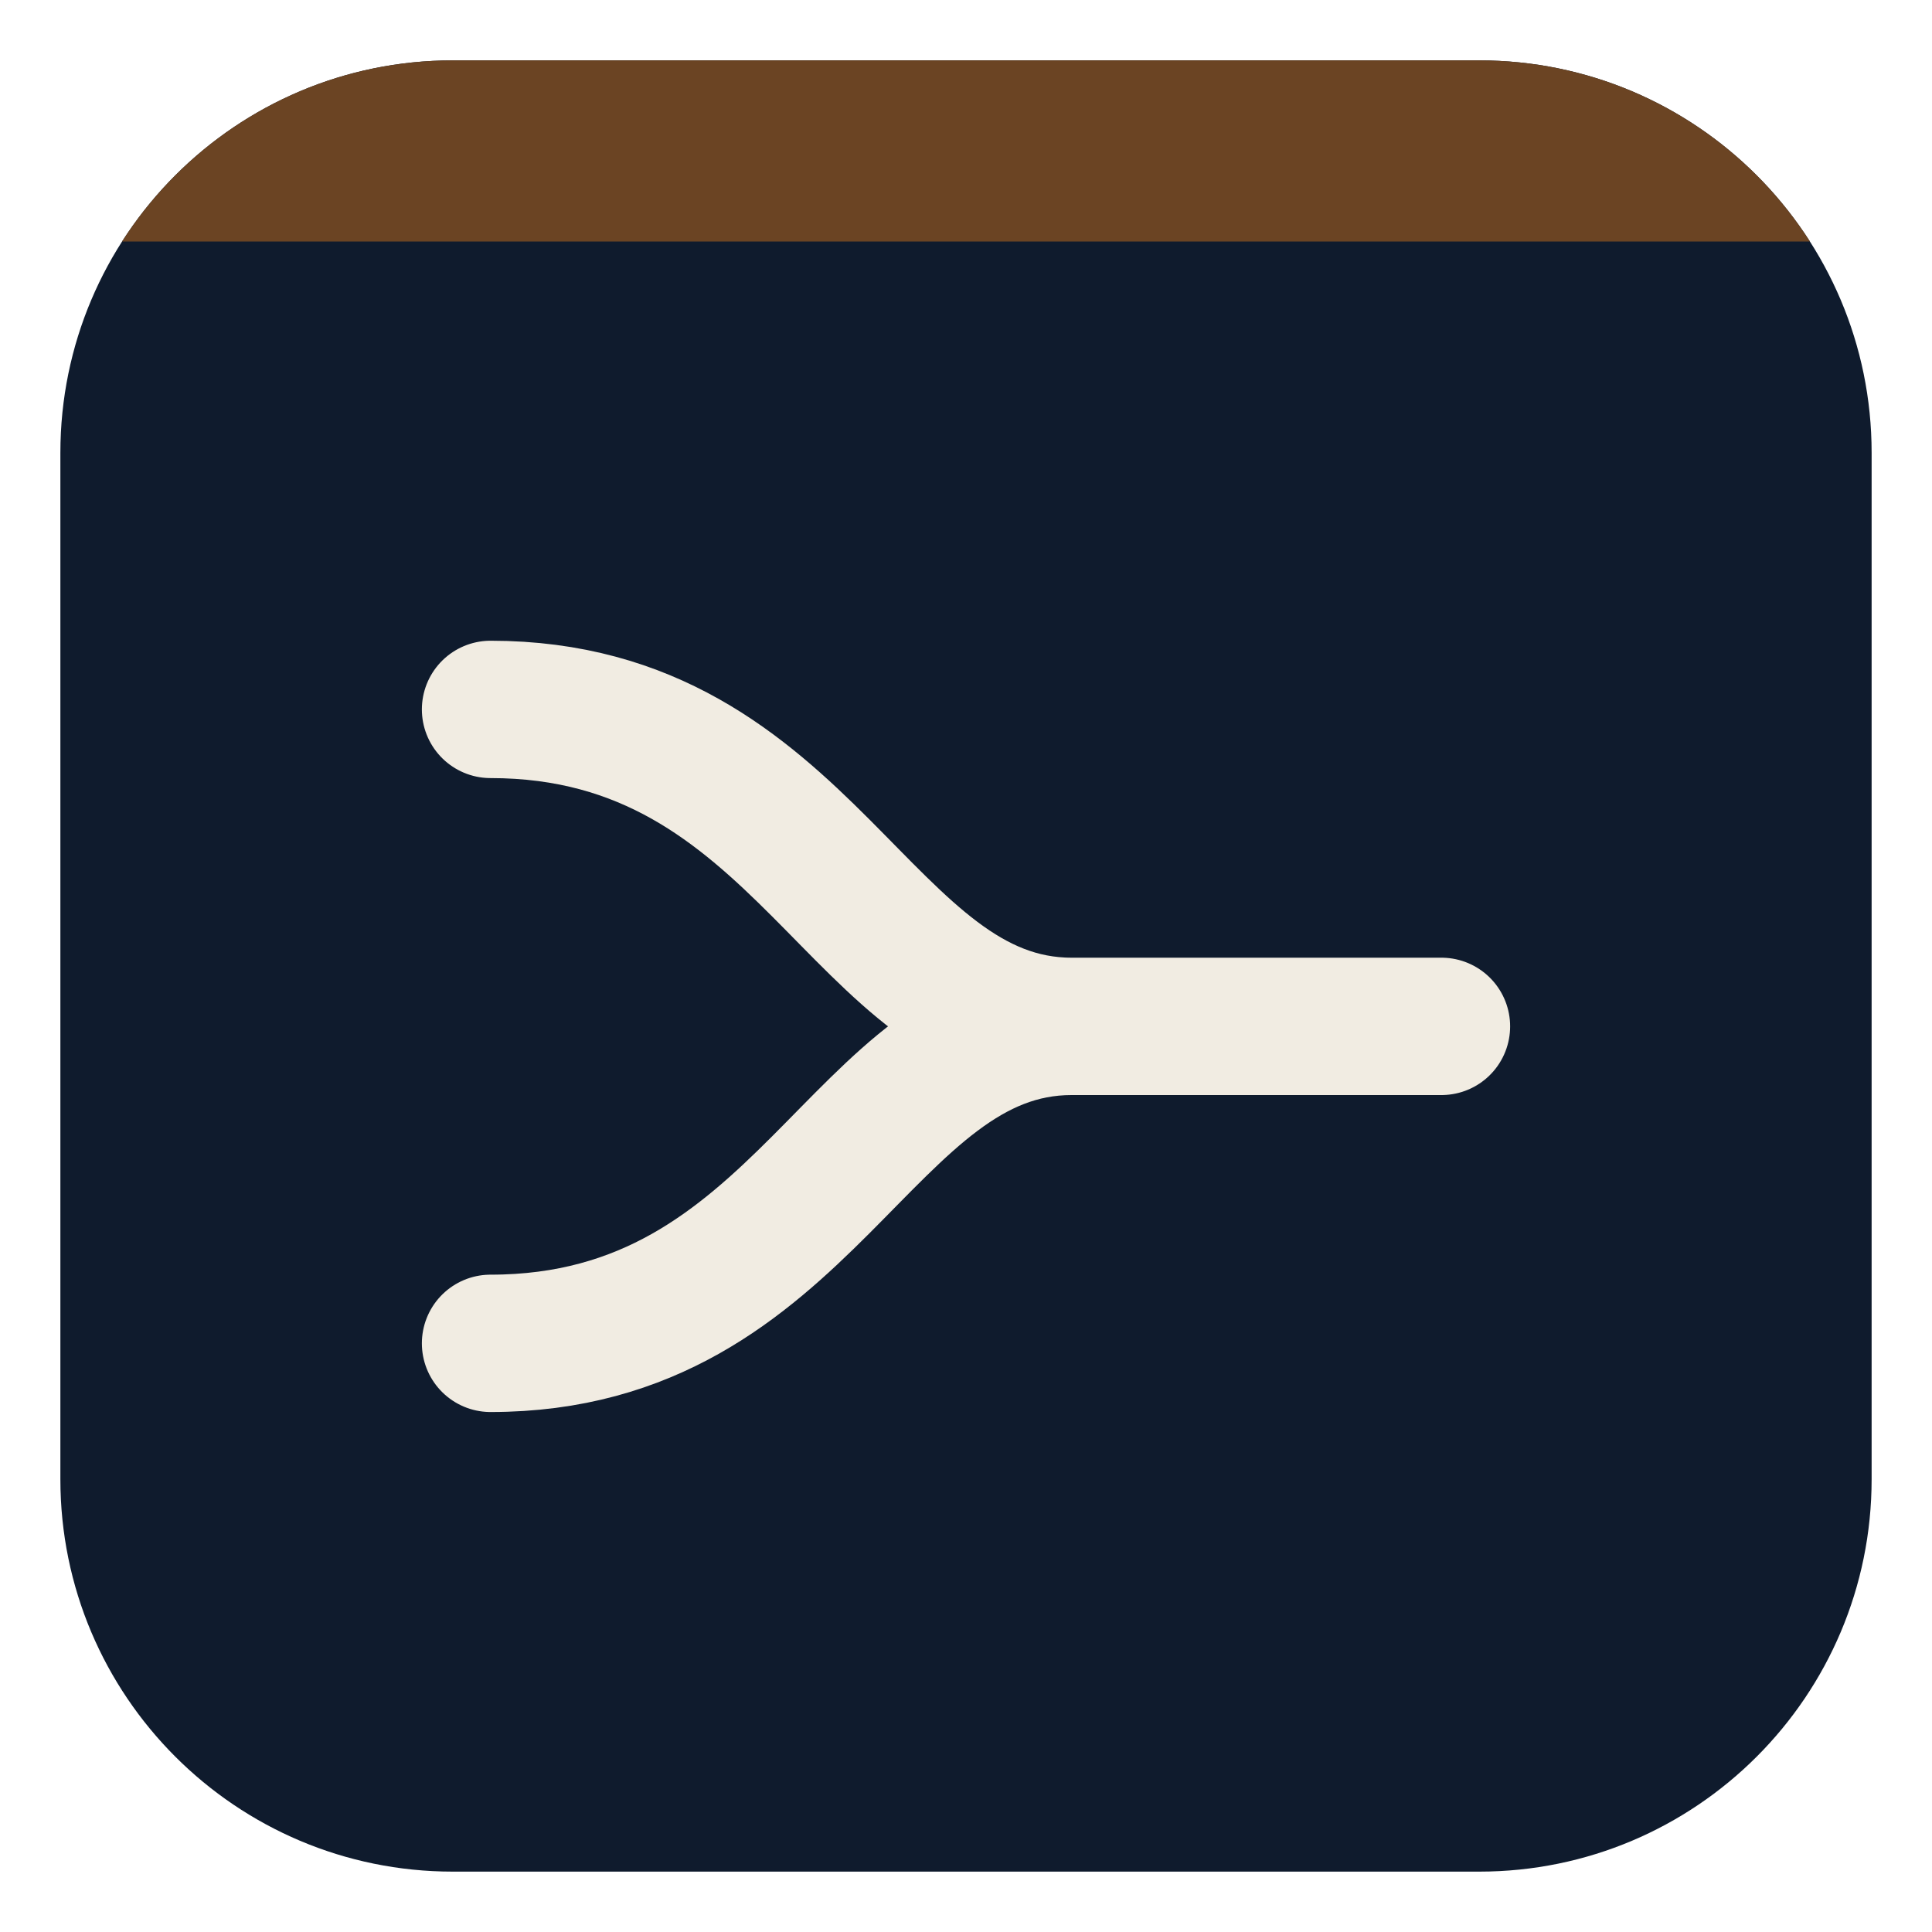
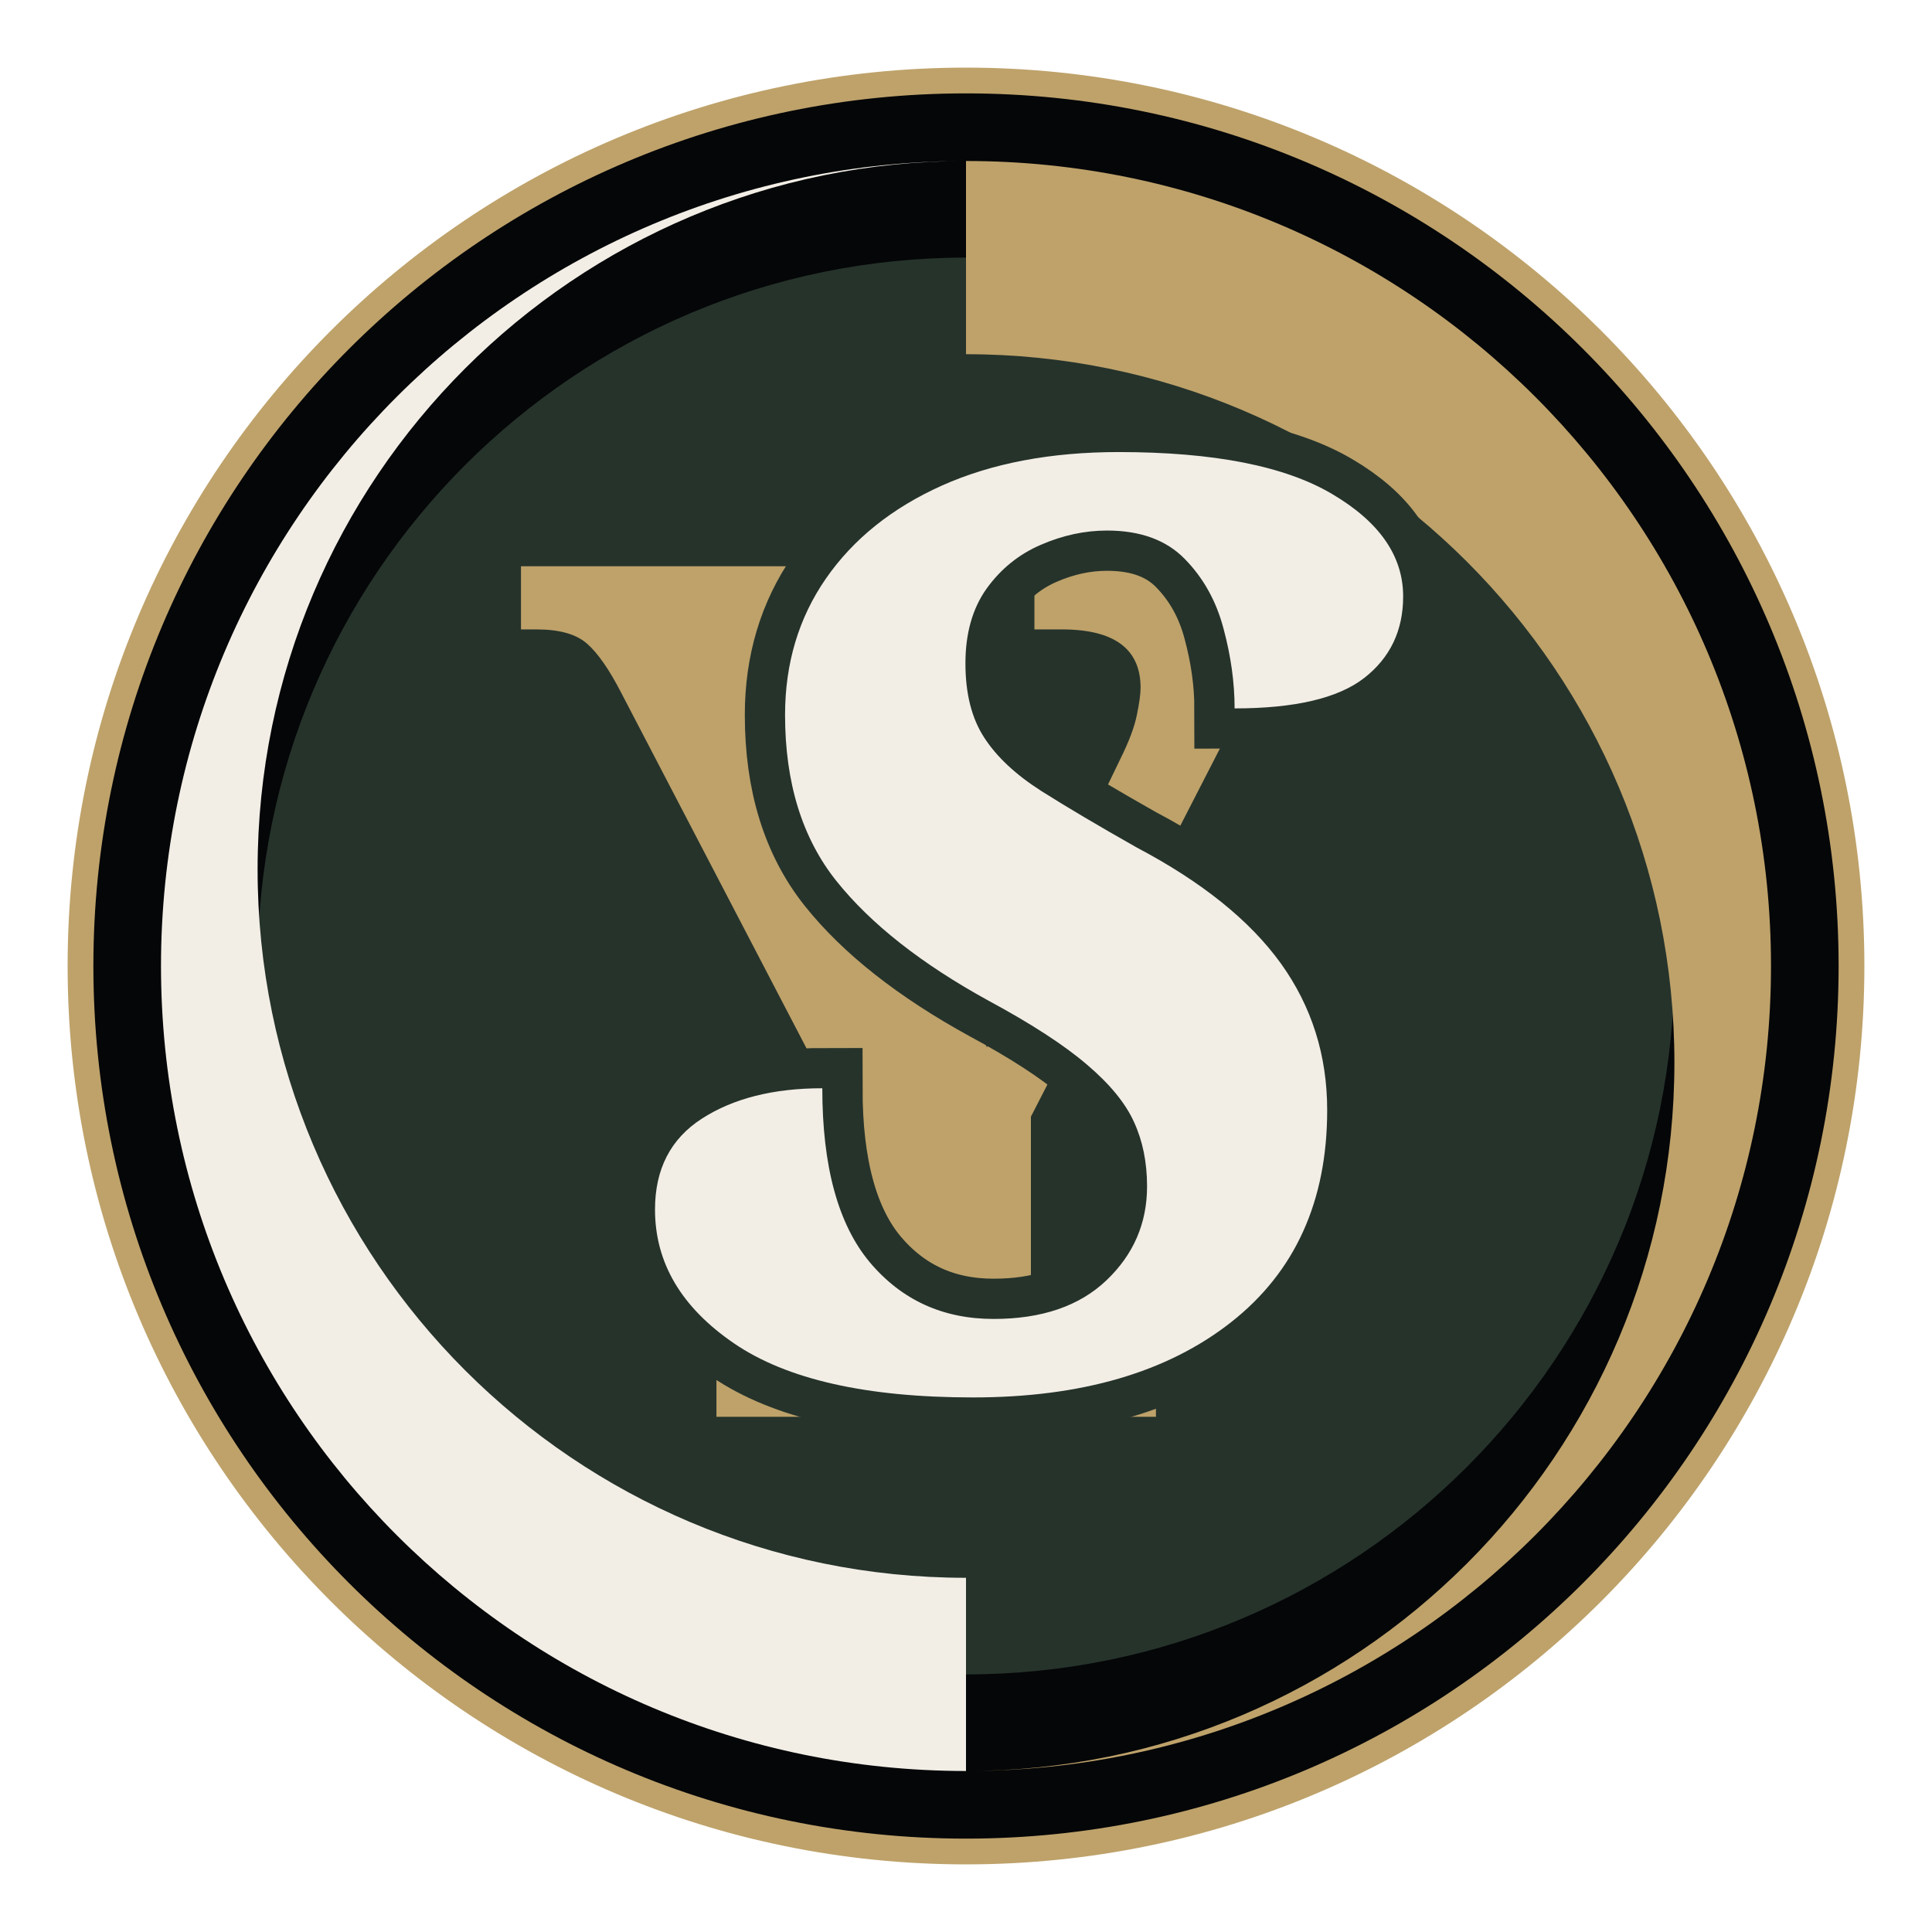
- <svg xmlns="http://www.w3.org/2000/svg" viewBox="0 0 128 128">
-   <defs>
-     <clipPath id="tile">
-       <rect x="4" y="4" width="120" height="120" rx="26" />
-     </clipPath>
-   </defs>
-   <g clip-path="url(#tile)">
-     <rect x="4" y="4" width="120" height="120" fill="#0f1b2d" />
-     <rect x="4" y="4" width="120" height="12" fill="#6b4423" />
-   </g>
-   <g transform="translate(22 26) scale(3.5)" fill="none" stroke="#f1ece2" stroke-width="2.6" stroke-linecap="round" stroke-linejoin="round">
-     <path d="M3 6c6 0 7 6 11 6h7M3 18c6 0 7-6 11-6" />
-   </g>
+ <svg xmlns="http://www.w3.org/2000/svg" viewBox="0 0 120 120">
+   <circle cx="60" cy="60" r="55" fill="#050608" stroke="#bea26a" stroke-width="1.6" />
+   <circle cx="60" cy="60" r="44" fill="#26332b" />
+   <path d="M60 10 A50 50 0 0 1 60 110 A44 44 0 0 0 60 22 Z" fill="#bea26a" />
+   <path d="M60 110 A50 50 0 0 1 60 10 A44 44 0 0 0 60 98 Z" fill="#f2eee6" />
+   <text x="58" y="88" text-anchor="middle" font-family="'Cormorant Garamond', Garamond, serif" font-weight="600" font-size="74" fill="#bea26a">Y</text>
+   <text x="63" y="86" text-anchor="middle" font-family="'Cormorant Garamond', Garamond, serif" font-style="italic" font-weight="600" font-size="80" fill="#f2eee6" stroke="#26332b" stroke-width="5" paint-order="stroke">S</text>
</svg>
